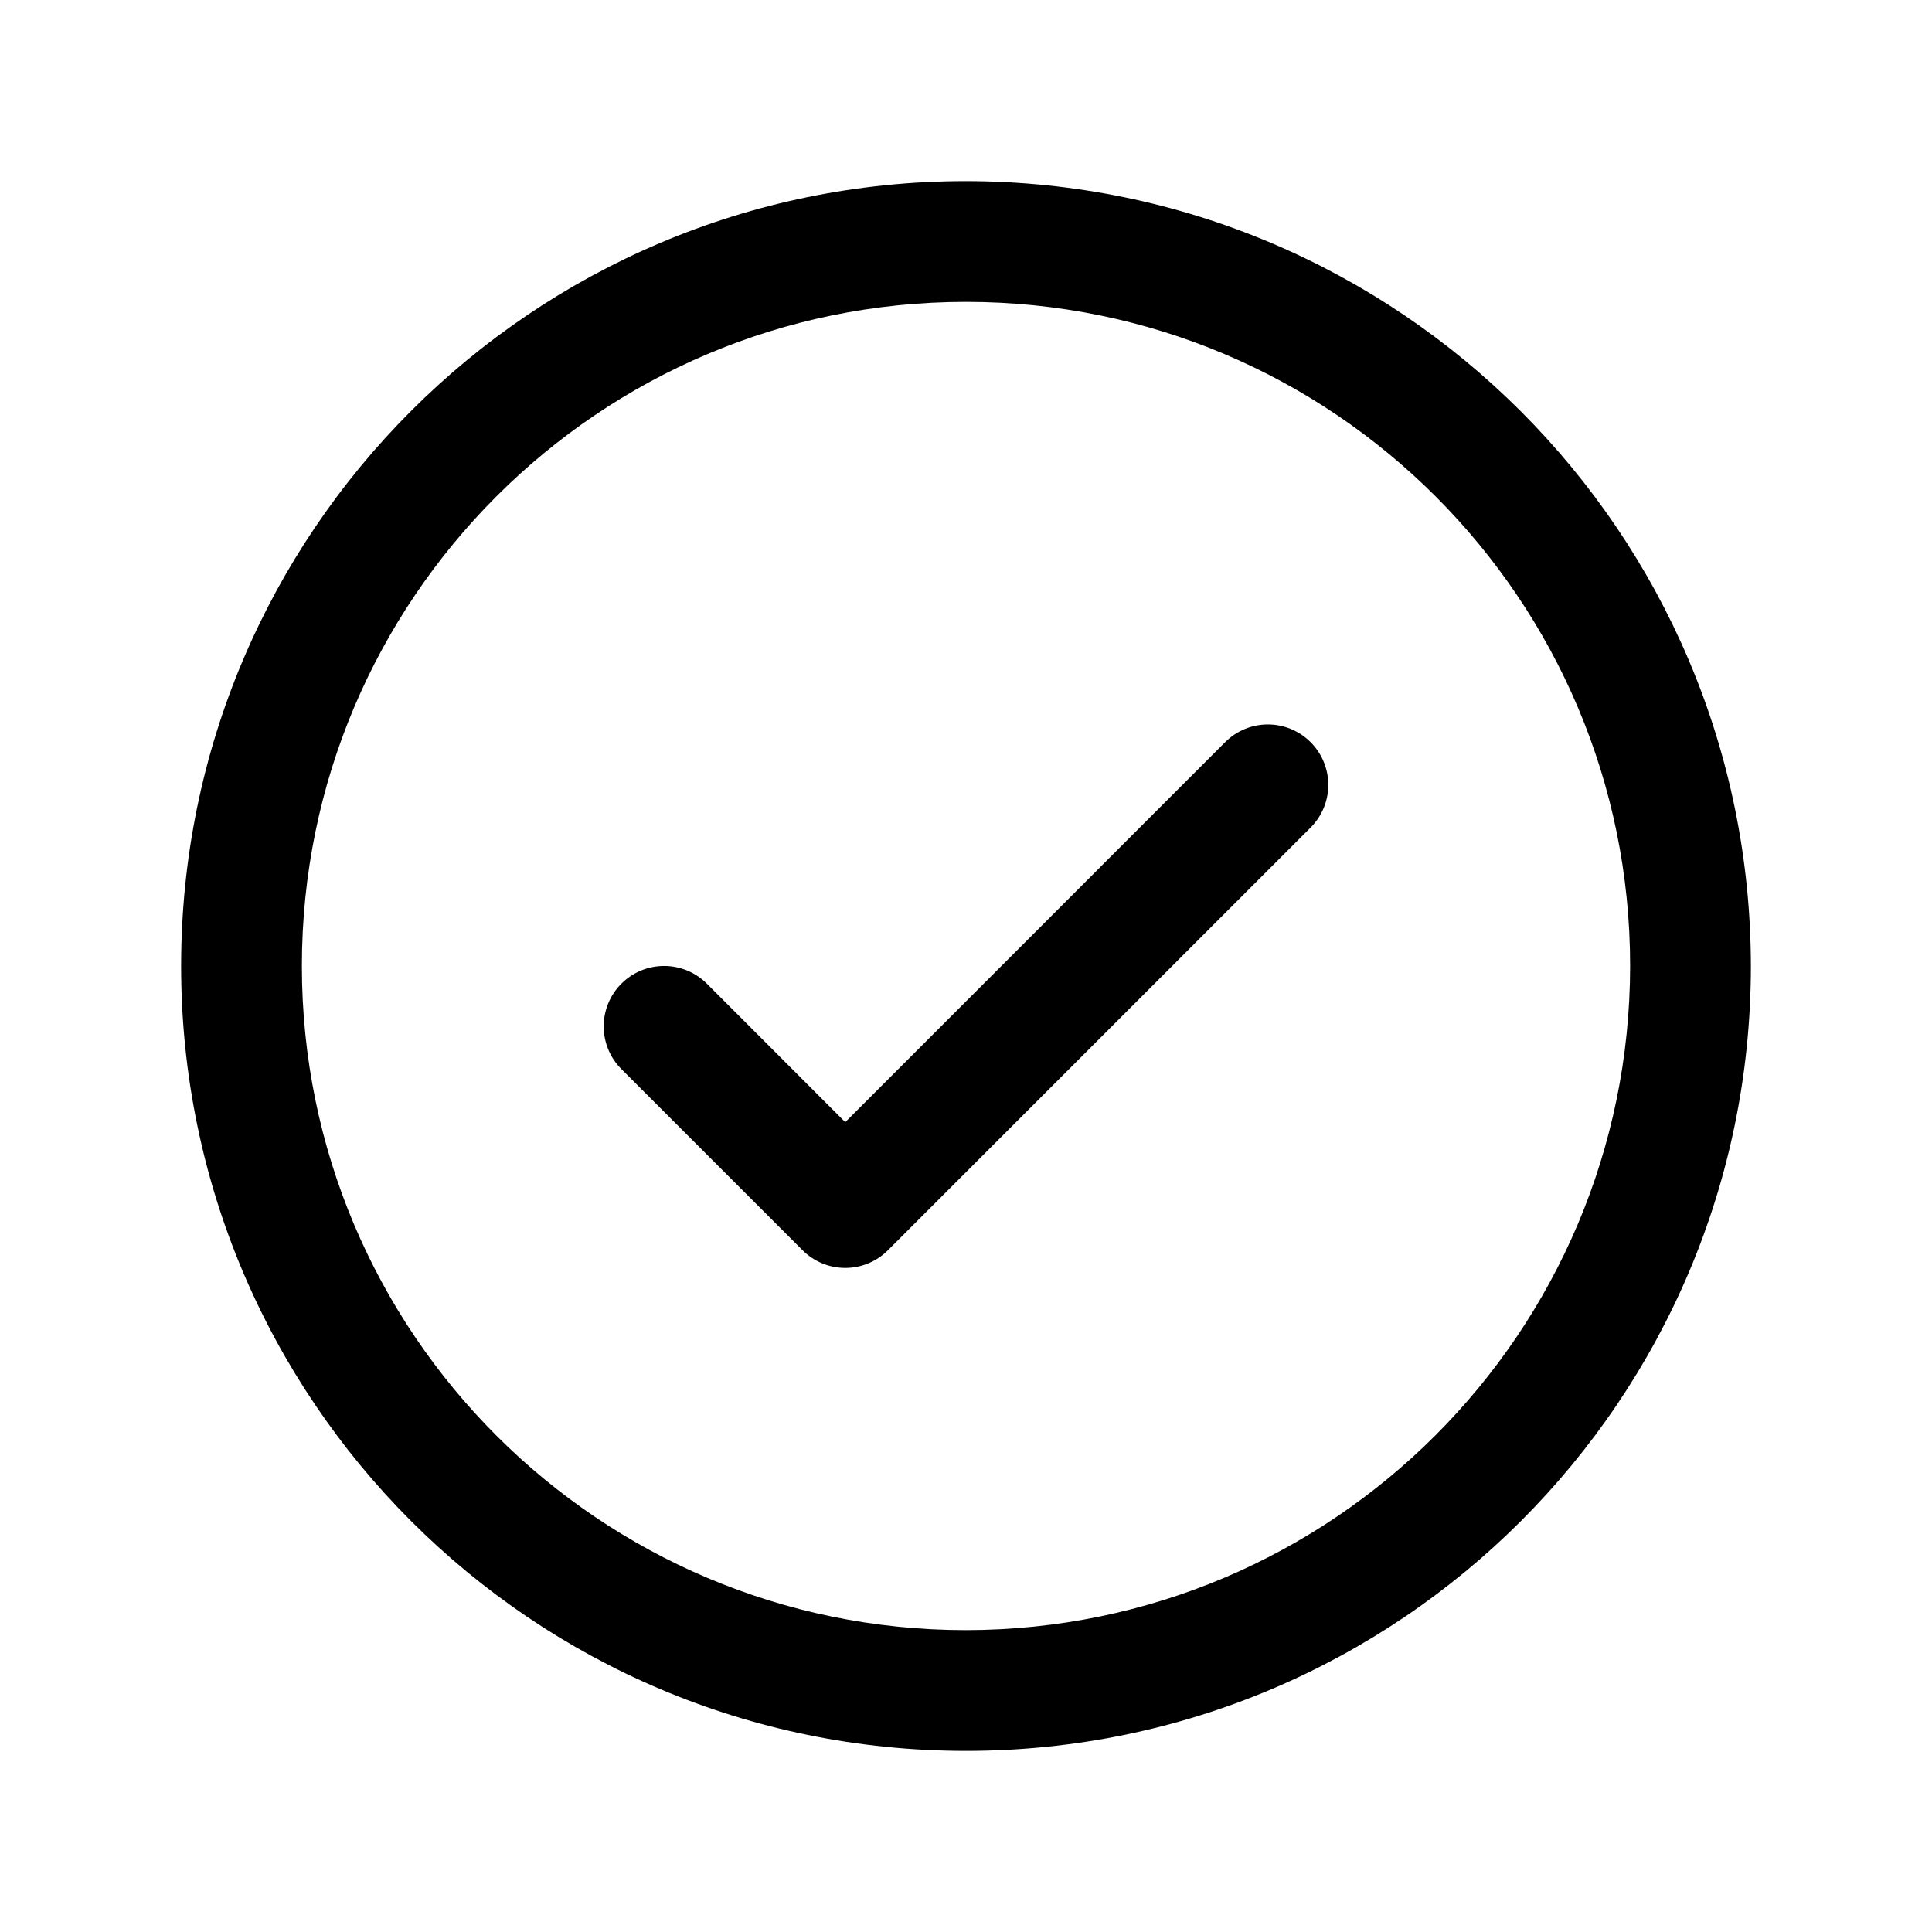
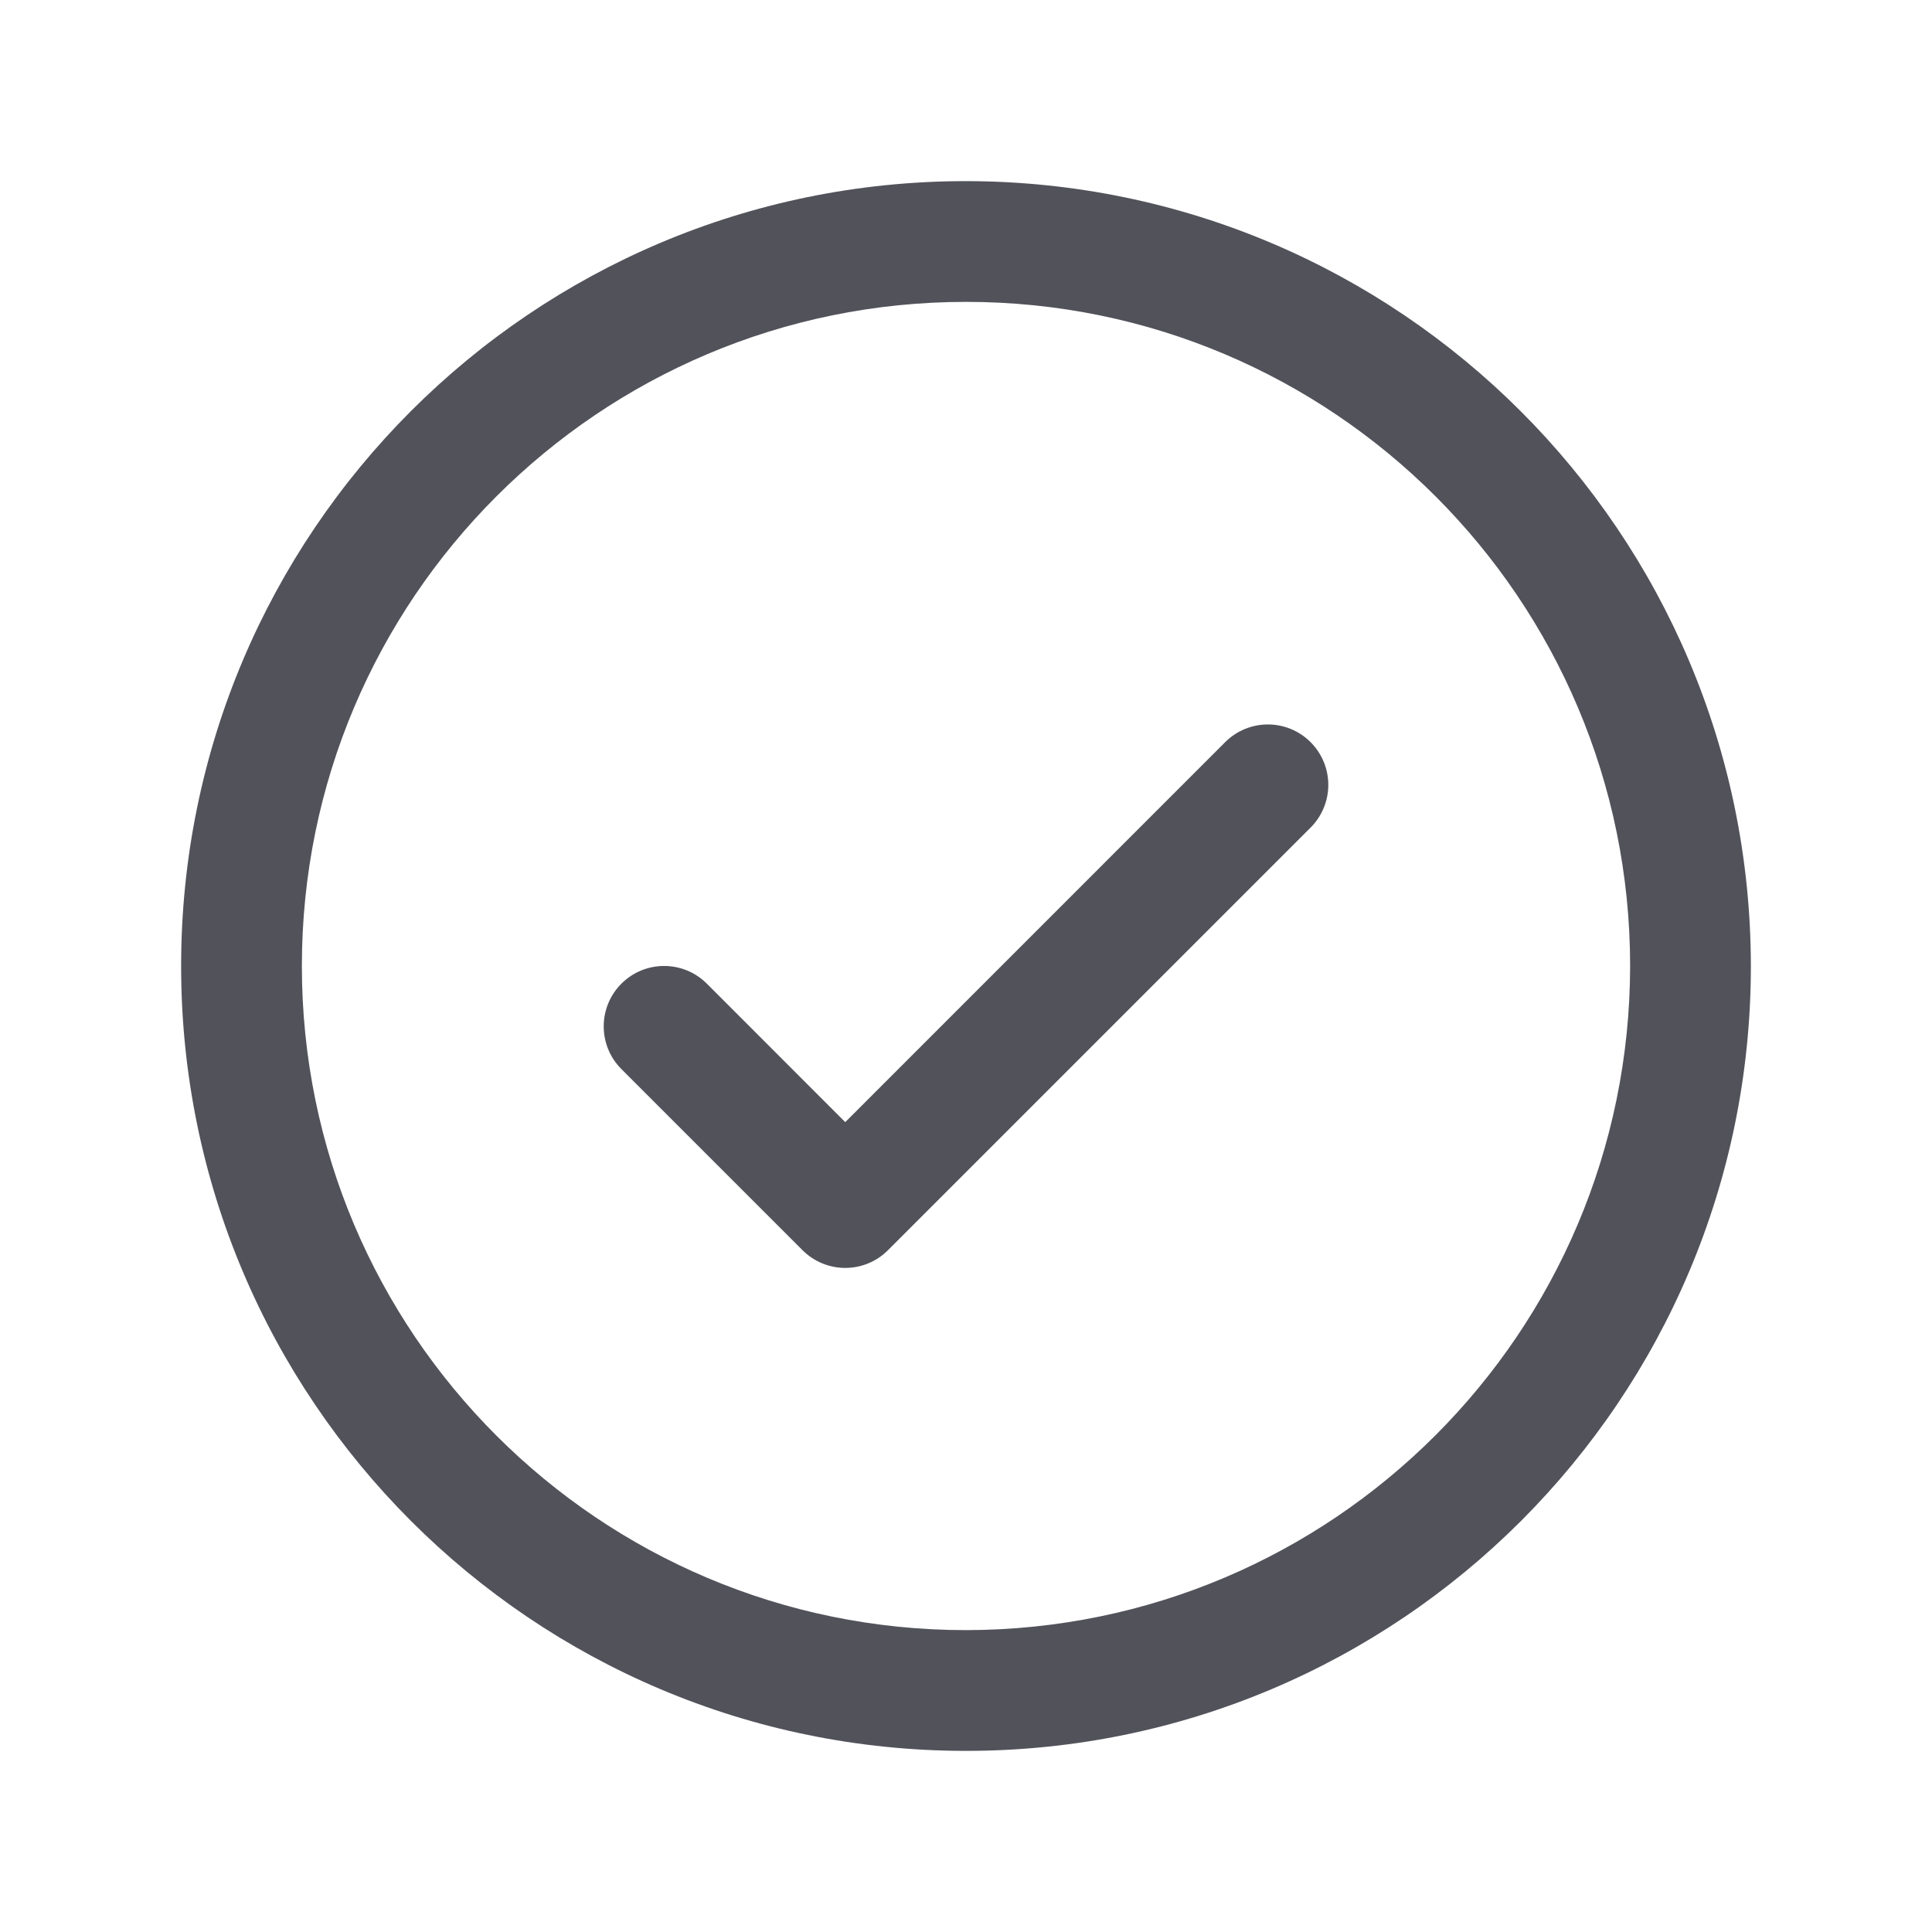
- <svg xmlns="http://www.w3.org/2000/svg" width="32" height="32" fill="#000000" viewBox="0 0 256 256">
+ <svg xmlns="http://www.w3.org/2000/svg" width="32" height="32" fill="#52525B" viewBox="0 0 256 256">
  <path d="M173.66,98.34a8,8,0,0,1,0,11.32l-56,56a8,8,0,0,1-11.32,0l-24-24a8,8,0,0,1,11.32-11.32L112,148.69l50.34-50.35A8,8,0,0,1,173.66,98.34ZM232,128A104,104,0,1,1,128,24,104.11,104.11,0,0,1,232,128Zm-16,0a88,88,0,1,0-88,88A88.1,88.1,0,0,0,216,128Z" />
</svg>
